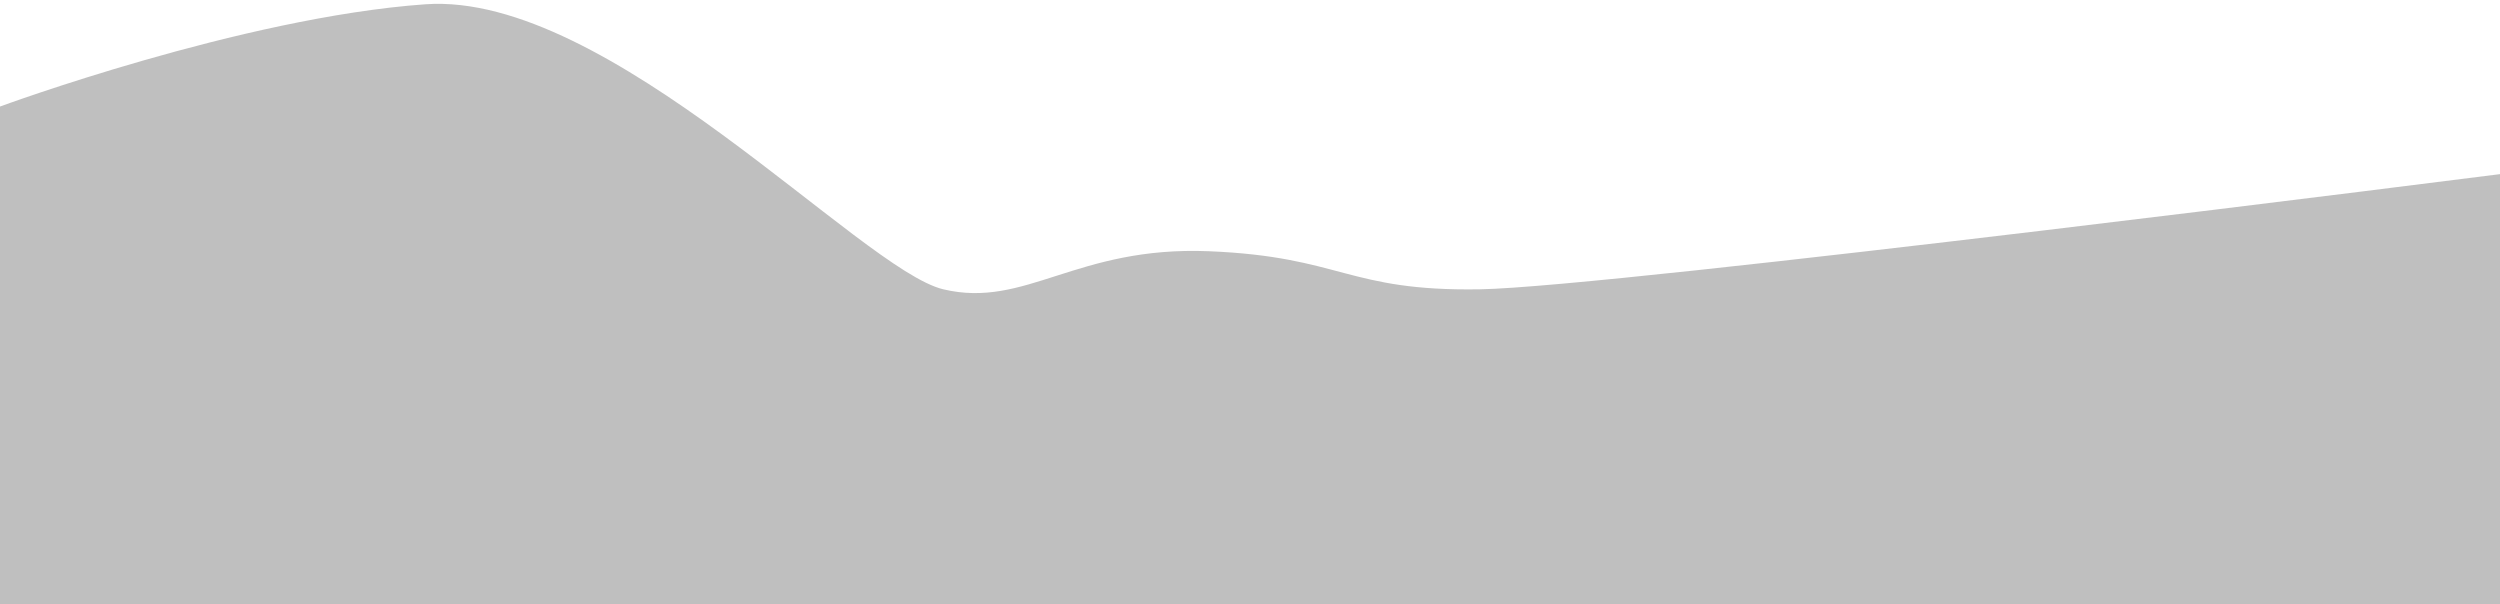
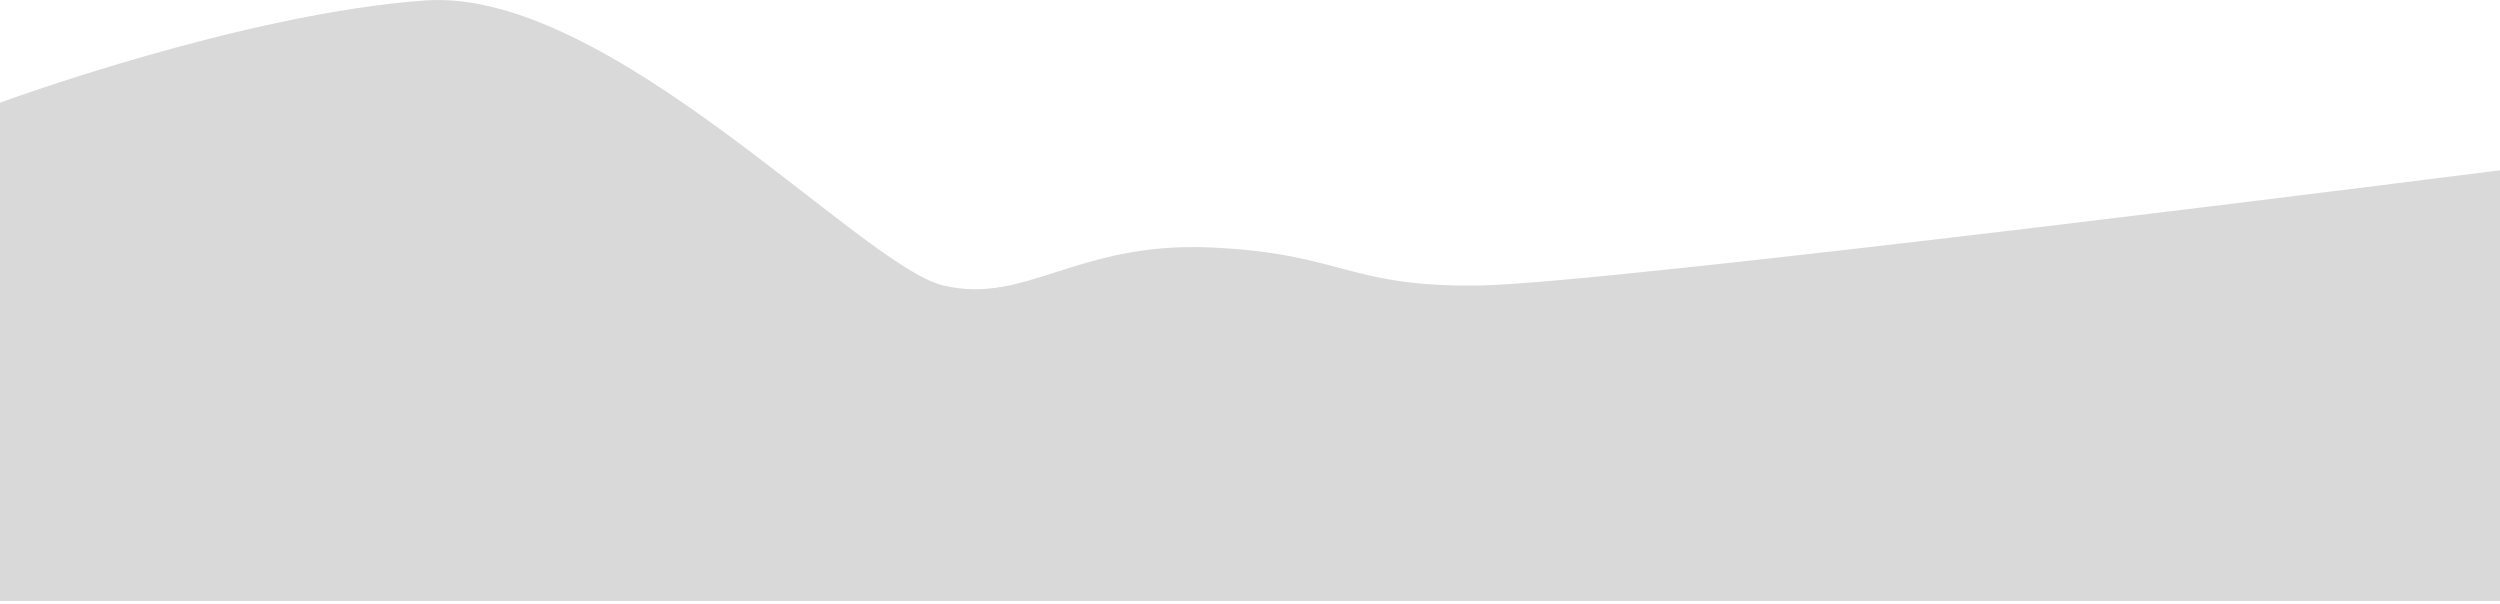
- <svg xmlns="http://www.w3.org/2000/svg" version="1.1" x="0px" y="0px" width="766px" height="185px" viewBox="0 -1.175 766 185" enable-background="new 0 -1.175 766 185" xml:space="preserve">
-   <defs>
- </defs>
-   <path opacity="0.25" d="M766.334,52.137c0,0-272.2,34.666-312.895,35.333s-42.323-10.001-83.018-11.667  c-40.695-1.666-56.161,17.667-81.391,11.667c-25.23-6-102.552-91.333-158.71-87.333C74.162,4.136,0,31.47,0,31.47v152.667h766.334  V52.137z" />
+ <svg xmlns="http://www.w3.org/2000/svg" version="1.1" id="Layer_1" x="0px" y="0px" width="766px" height="185px" viewBox="0 0 766 185" enable-background="new 0 0 766 185" xml:space="preserve">
+   <path opacity="0.15" enable-background="new    " d="M766.334,52.137c0,0-272.2,34.666-312.895,35.333  c-40.695,0.667-42.323-10.001-83.019-11.667c-40.695-1.666-56.161,17.667-81.391,11.667c-25.23-6-102.552-91.333-158.71-87.333  C74.162,4.136,0,31.47,0,31.47v152.667h766.334V52.137z" />
</svg>
